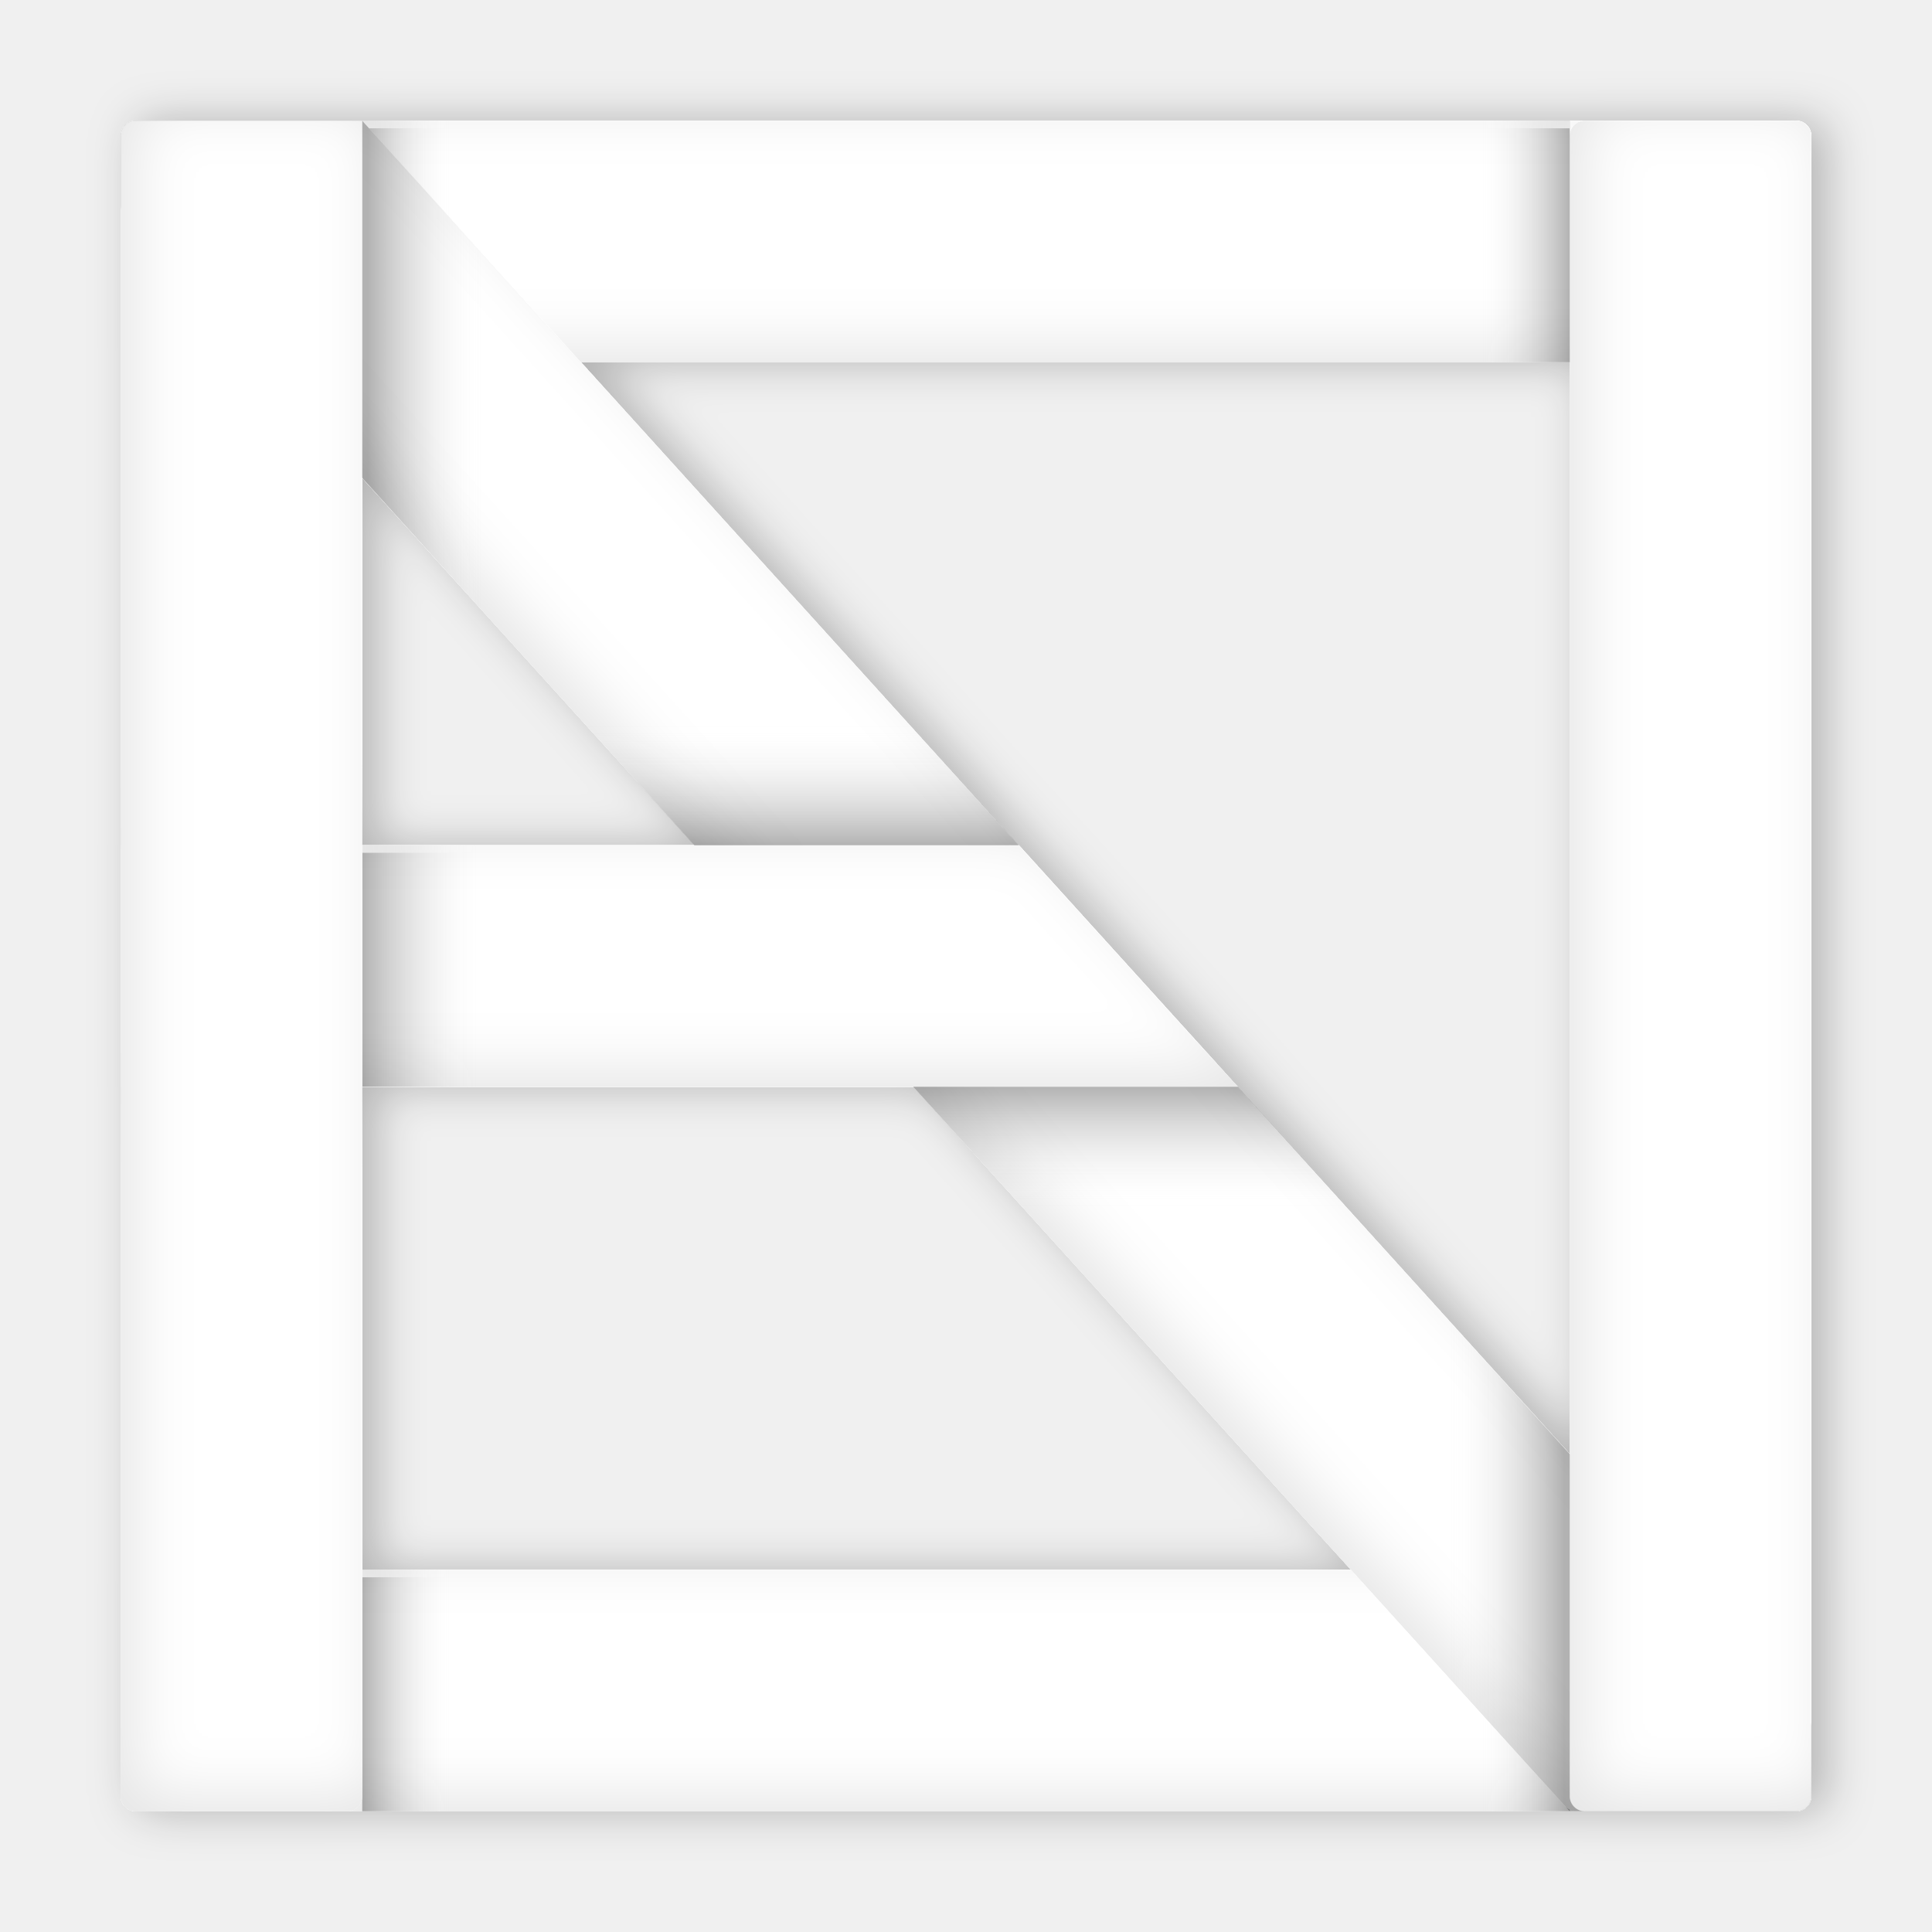
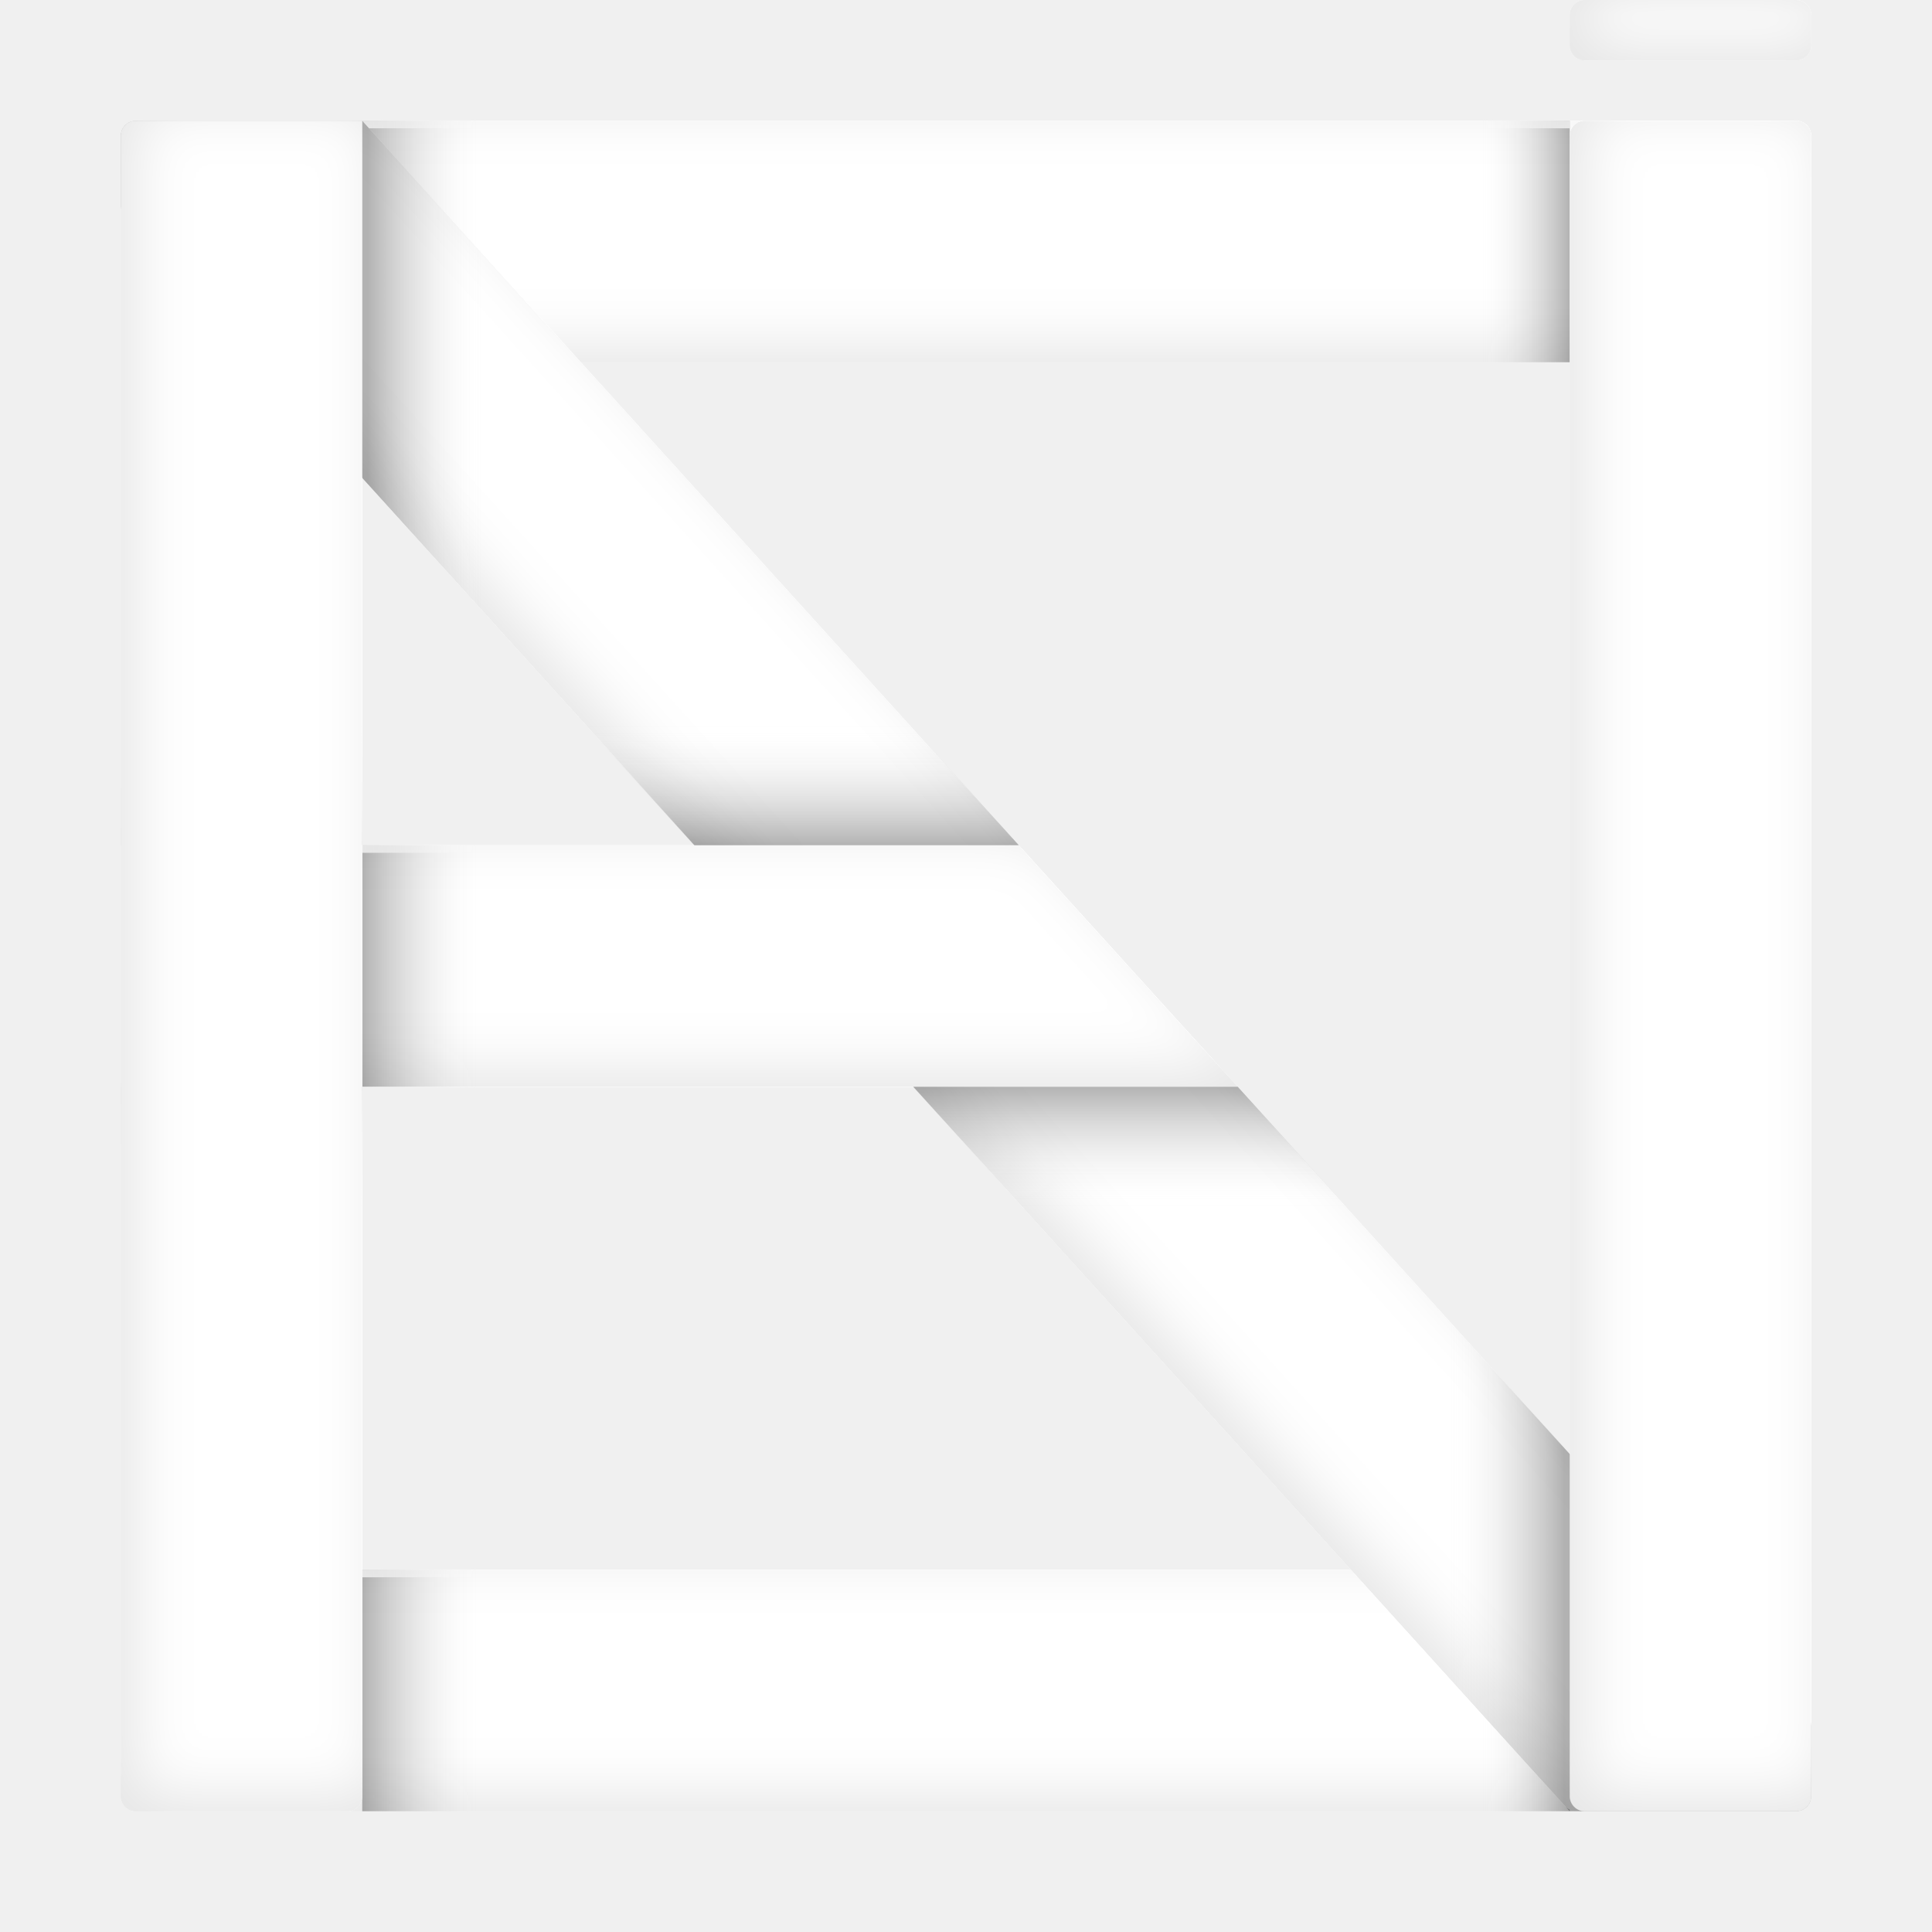
<svg xmlns="http://www.w3.org/2000/svg" xmlns:xlink="http://www.w3.org/1999/xlink" width="256px" height="256px" viewBox="0 0 256 256" version="1.1">
  <defs>
-     <filter x="-3.6%" y="-4.5%" width="109.4%" height="109.4%" filterUnits="objectBoundingBox" id="filter-1">
-       <feOffset dx="2" dy="0" in="SourceAlpha" result="shadowOffsetOuter1" />
-       <feGaussianBlur stdDeviation="3" in="shadowOffsetOuter1" result="shadowBlurOuter1" />
-       <feColorMatrix values="0 0 0 0 0   0 0 0 0 0   0 0 0 0 0  0 0 0 0.25 0" type="matrix" in="shadowBlurOuter1" result="shadowMatrixOuter1" />
-       <feMerge>
-         <feMergeNode in="shadowMatrixOuter1" />
-         <feMergeNode in="SourceGraphic" />
-       </feMerge>
-     </filter>
-     <rect id="path-2" x="0" y="192" width="224" height="32" rx="2" />
-     <filter x="-2.2%" y="-15.6%" width="104.5%" height="131.2%" filterUnits="objectBoundingBox" id="filter-3">
+     <rect id="path-1" x="0" y="192" width="224" height="32" rx="2" />
+     <filter x="-2.2%" y="-15.6%" width="104.5%" height="131.2%" filterUnits="objectBoundingBox" id="filter-2">
      <feGaussianBlur stdDeviation="4" in="SourceAlpha" result="shadowBlurInner1" />
      <feOffset dx="2" dy="-2" in="shadowBlurInner1" result="shadowOffsetInner1" />
      <feComposite in="shadowOffsetInner1" in2="SourceAlpha" operator="arithmetic" k2="-1" k3="1" result="shadowInnerInner1" />
      <feColorMatrix values="0 0 0 0 0   0 0 0 0 0   0 0 0 0 0  0 0 0 0.1 0" type="matrix" in="shadowInnerInner1" />
    </filter>
-     <rect id="path-4" x="0" y="0" width="224" height="32" rx="2" />
-     <filter x="-2.2%" y="-15.6%" width="104.5%" height="131.2%" filterUnits="objectBoundingBox" id="filter-5">
+     <rect id="path-3" x="0" y="0" width="224" height="32" rx="2" />
+     <filter x="-2.2%" y="-15.6%" width="104.5%" height="131.2%" filterUnits="objectBoundingBox" id="filter-4">
      <feGaussianBlur stdDeviation="4" in="SourceAlpha" result="shadowBlurInner1" />
      <feOffset dx="2" dy="-2" in="shadowBlurInner1" result="shadowOffsetInner1" />
      <feComposite in="shadowOffsetInner1" in2="SourceAlpha" operator="arithmetic" k2="-1" k3="1" result="shadowInnerInner1" />
      <feColorMatrix values="0 0 0 0 0   0 0 0 0 0   0 0 0 0 0  0 0 0 0.1 0" type="matrix" in="shadowInnerInner1" />
    </filter>
-     <path d="M32,0 L223.482,211.428 L223.482,211.428 C223.816,211.796 224,212.275 224,212.771 L224,222 L224,222 C224,223.105 223.105,224 222,224 L192.887,224 L192.887,224 C192.322,224 191.784,223.761 191.405,223.343 L0.518,12.572 L0.518,12.572 C0.184,12.204 6.4115841e-17,11.725 4.4408921e-16,11.229 L0,2 L0,2 C-1.3527075e-16,0.895 0.895,2.02906125e-16 2,0 L32,0 Z" id="path-6" />
-     <filter x="-2.2%" y="-2.2%" width="104.5%" height="104.5%" filterUnits="objectBoundingBox" id="filter-7">
+     <path d="M2,0 L32,0 L32,224 L2,224 L2,224 C0.895,224 1.3527075e-16,223.105 0,222 L0,2 L0,2 C-1.3527075e-16,0.895 0.895,2.02906125e-16 2,0 Z" id="path-5" />
+     <filter x="-15.6%" y="-2.2%" width="131.2%" height="104.5%" filterUnits="objectBoundingBox" id="filter-6">
      <feGaussianBlur stdDeviation="4" in="SourceAlpha" result="shadowBlurInner1" />
      <feOffset dx="2" dy="-2" in="shadowBlurInner1" result="shadowOffsetInner1" />
      <feComposite in="shadowOffsetInner1" in2="SourceAlpha" operator="arithmetic" k2="-1" k3="1" result="shadowInnerInner1" />
      <feColorMatrix values="0 0 0 0 0   0 0 0 0 0   0 0 0 0 0  0 0 0 0.1 0" type="matrix" in="shadowInnerInner1" />
    </filter>
-     <polygon id="path-8" points="0 96 119 96 148 128 0 128" />
-     <filter x="-3.4%" y="-15.6%" width="106.8%" height="131.2%" filterUnits="objectBoundingBox" id="filter-9">
+     <path d="M0,96 L118.113,96 L118.113,96 C118.678,96 119.216,96.239 119.595,96.657 L144.97,124.657 L144.97,124.657 C145.712,125.475 145.65,126.74 144.831,127.482 C144.464,127.815 143.985,128 143.488,128 L0,128 L0,96 Z" id="path-7" />
+     <filter x="-3.4%" y="-15.6%" width="106.8%" height="131.2%" filterUnits="objectBoundingBox" id="filter-8">
      <feGaussianBlur stdDeviation="4" in="SourceAlpha" result="shadowBlurInner1" />
      <feOffset dx="2" dy="-2" in="shadowBlurInner1" result="shadowOffsetInner1" />
      <feComposite in="shadowOffsetInner1" in2="SourceAlpha" operator="arithmetic" k2="-1" k3="1" result="shadowInnerInner1" />
      <feColorMatrix values="0 0 0 0 0   0 0 0 0 0   0 0 0 0 0  0 0 0 0.1 0" type="matrix" in="shadowInnerInner1" />
    </filter>
-     <path d="M2,0 L32,0 L32,222 L32,222 C32,223.105 31.105,224 30,224 L2,224 L2,224 C0.895,224 1.3527075e-16,223.105 0,222 L0,2 L0,2 C-1.3527075e-16,0.895 0.895,2.02906125e-16 2,0 Z" id="path-10" />
-     <filter x="-15.6%" y="-2.2%" width="131.2%" height="104.5%" filterUnits="objectBoundingBox" id="filter-11">
+     <linearGradient x1="100%" y1="50%" x2="0%" y2="50%" id="linearGradient-9">
+       <stop stop-color="#FFFFFF" stop-opacity="0" offset="0%" />
+       <stop stop-color="#000000" offset="100%" />
+     </linearGradient>
+     <linearGradient x1="0%" y1="50%" x2="100%" y2="50%" id="linearGradient-10">
+       <stop stop-color="#FFFFFF" offset="0%" />
+       <stop stop-color="#FFFFFF" stop-opacity="0" offset="100%" />
+     </linearGradient>
+     <path d="M32,16 L223.482,227.428 L223.482,227.428 C223.816,227.796 224,228.275 224,228.771 L224,238 L224,238 C224,239.105 223.105,240 222,240 L192.887,240 L192.887,240 C192.322,240 191.784,239.761 191.405,239.343 L0.518,28.572 L0.518,28.572 C0.184,28.204 6.4115841e-17,27.725 4.4408921e-16,27.229 L0,18 L0,18 C-1.3527075e-16,16.895 0.895,16 2,16 L32,16 Z" id="path-11" />
+     <filter x="-2.2%" y="-2.2%" width="104.5%" height="104.5%" filterUnits="objectBoundingBox" id="filter-12">
      <feGaussianBlur stdDeviation="4" in="SourceAlpha" result="shadowBlurInner1" />
      <feOffset dx="2" dy="-2" in="shadowBlurInner1" result="shadowOffsetInner1" />
      <feComposite in="shadowOffsetInner1" in2="SourceAlpha" operator="arithmetic" k2="-1" k3="1" result="shadowInnerInner1" />
      <feColorMatrix values="0 0 0 0 0   0 0 0 0 0   0 0 0 0 0  0 0 0 0.1 0" type="matrix" in="shadowInnerInner1" />
    </filter>
-     <rect id="path-12" x="192" y="0" width="32" height="224" rx="2" />
-     <filter x="-15.6%" y="-2.2%" width="131.2%" height="104.5%" filterUnits="objectBoundingBox" id="filter-13">
+     <polygon id="path-13" points="0 112 119 112 148 144 0 144" />
+     <filter x="-3.4%" y="-15.6%" width="106.8%" height="131.2%" filterUnits="objectBoundingBox" id="filter-14">
      <feGaussianBlur stdDeviation="4" in="SourceAlpha" result="shadowBlurInner1" />
      <feOffset dx="2" dy="-2" in="shadowBlurInner1" result="shadowOffsetInner1" />
      <feComposite in="shadowOffsetInner1" in2="SourceAlpha" operator="arithmetic" k2="-1" k3="1" result="shadowInnerInner1" />
      <feColorMatrix values="0 0 0 0 0   0 0 0 0 0   0 0 0 0 0  0 0 0 0.1 0" type="matrix" in="shadowInnerInner1" />
    </filter>
-     <rect id="path-14" x="0" y="192" width="224" height="32" rx="2" />
-     <filter x="-2.2%" y="-15.6%" width="104.5%" height="131.2%" filterUnits="objectBoundingBox" id="filter-15">
+     <linearGradient x1="50%" y1="0%" x2="50%" y2="100%" id="linearGradient-15">
+       <stop stop-color="#FFFFFF" stop-opacity="0" offset="0%" />
+       <stop stop-color="#000000" offset="100%" />
+     </linearGradient>
+     <linearGradient x1="14.549%" y1="14.389%" x2="21.46%" y2="14.389%" id="linearGradient-16">
+       <stop stop-color="#000000" offset="0%" />
+       <stop stop-color="#FFFFFF" stop-opacity="0" offset="100%" />
+     </linearGradient>
+     <path d="M2,16 L32,16 L32,238 L32,238 C32,239.105 31.105,240 30,240 L2,240 L2,240 C0.895,240 1.3527075e-16,239.105 0,238 L0,18 L0,18 C-1.3527075e-16,16.895 0.895,16 2,16 Z" id="path-17" />
+     <filter x="-15.6%" y="-2.2%" width="131.2%" height="104.5%" filterUnits="objectBoundingBox" id="filter-18">
      <feGaussianBlur stdDeviation="4" in="SourceAlpha" result="shadowBlurInner1" />
      <feOffset dx="2" dy="-2" in="shadowBlurInner1" result="shadowOffsetInner1" />
      <feComposite in="shadowOffsetInner1" in2="SourceAlpha" operator="arithmetic" k2="-1" k3="1" result="shadowInnerInner1" />
      <feColorMatrix values="0 0 0 0 0   0 0 0 0 0   0 0 0 0 0  0 0 0 0.1 0" type="matrix" in="shadowInnerInner1" />
    </filter>
-     <rect id="path-16" x="0" y="0" width="224" height="32" rx="2" />
-     <filter x="-2.2%" y="-15.6%" width="104.5%" height="131.2%" filterUnits="objectBoundingBox" id="filter-17">
+     <rect id="path-19" x="0" y="16" width="32" height="224" rx="2" />
+     <filter x="-15.6%" y="-2.2%" width="131.2%" height="104.5%" filterUnits="objectBoundingBox" id="filter-20">
      <feGaussianBlur stdDeviation="4" in="SourceAlpha" result="shadowBlurInner1" />
      <feOffset dx="2" dy="-2" in="shadowBlurInner1" result="shadowOffsetInner1" />
      <feComposite in="shadowOffsetInner1" in2="SourceAlpha" operator="arithmetic" k2="-1" k3="1" result="shadowInnerInner1" />
      <feColorMatrix values="0 0 0 0 0   0 0 0 0 0   0 0 0 0 0  0 0 0 0.1 0" type="matrix" in="shadowInnerInner1" />
    </filter>
-     <path d="M2,0 L32,0 L32,224 L2,224 L2,224 C0.895,224 1.3527075e-16,223.105 0,222 L0,2 L0,2 C-1.3527075e-16,0.895 0.895,2.02906125e-16 2,0 Z" id="path-18" />
-     <filter x="-15.6%" y="-2.2%" width="131.2%" height="104.5%" filterUnits="objectBoundingBox" id="filter-19">
-       <feGaussianBlur stdDeviation="4" in="SourceAlpha" result="shadowBlurInner1" />
-       <feOffset dx="2" dy="-2" in="shadowBlurInner1" result="shadowOffsetInner1" />
-       <feComposite in="shadowOffsetInner1" in2="SourceAlpha" operator="arithmetic" k2="-1" k3="1" result="shadowInnerInner1" />
-       <feColorMatrix values="0 0 0 0 0   0 0 0 0 0   0 0 0 0 0  0 0 0 0.1 0" type="matrix" in="shadowInnerInner1" />
-     </filter>
-     <path d="M0,96 L118.113,96 L118.113,96 C118.678,96 119.216,96.239 119.595,96.657 L144.97,124.657 L144.97,124.657 C145.712,125.475 145.65,126.74 144.831,127.482 C144.464,127.815 143.985,128 143.488,128 L0,128 L0,96 Z" id="path-20" />
-     <filter x="-3.4%" y="-15.6%" width="106.8%" height="131.2%" filterUnits="objectBoundingBox" id="filter-21">
-       <feGaussianBlur stdDeviation="4" in="SourceAlpha" result="shadowBlurInner1" />
-       <feOffset dx="2" dy="-2" in="shadowBlurInner1" result="shadowOffsetInner1" />
-       <feComposite in="shadowOffsetInner1" in2="SourceAlpha" operator="arithmetic" k2="-1" k3="1" result="shadowInnerInner1" />
-       <feColorMatrix values="0 0 0 0 0   0 0 0 0 0   0 0 0 0 0  0 0 0 0.1 0" type="matrix" in="shadowInnerInner1" />
-     </filter>
-     <linearGradient x1="100%" y1="50%" x2="0%" y2="50%" id="linearGradient-22">
-       <stop stop-color="#FFFFFF" stop-opacity="0" offset="0%" />
-       <stop stop-color="#000000" offset="100%" />
-     </linearGradient>
-     <linearGradient x1="0%" y1="50%" x2="100%" y2="50%" id="linearGradient-23">
-       <stop stop-color="#FFFFFF" offset="0%" />
-       <stop stop-color="#FFFFFF" stop-opacity="0" offset="100%" />
-     </linearGradient>
-     <path d="M32,16 L223.482,227.428 L223.482,227.428 C223.816,227.796 224,228.275 224,228.771 L224,238 L224,238 C224,239.105 223.105,240 222,240 L192.887,240 L192.887,240 C192.322,240 191.784,239.761 191.405,239.343 L0.518,28.572 L0.518,28.572 C0.184,28.204 6.4115841e-17,27.725 4.4408921e-16,27.229 L0,18 L0,18 C-1.3527075e-16,16.895 0.895,16 2,16 L32,16 Z" id="path-24" />
-     <filter x="-2.2%" y="-2.2%" width="104.5%" height="104.5%" filterUnits="objectBoundingBox" id="filter-25">
-       <feGaussianBlur stdDeviation="4" in="SourceAlpha" result="shadowBlurInner1" />
-       <feOffset dx="2" dy="-2" in="shadowBlurInner1" result="shadowOffsetInner1" />
-       <feComposite in="shadowOffsetInner1" in2="SourceAlpha" operator="arithmetic" k2="-1" k3="1" result="shadowInnerInner1" />
-       <feColorMatrix values="0 0 0 0 0   0 0 0 0 0   0 0 0 0 0  0 0 0 0.1 0" type="matrix" in="shadowInnerInner1" />
-     </filter>
-     <polygon id="path-26" points="0 112 119 112 148 144 0 144" />
-     <filter x="-3.4%" y="-15.6%" width="106.8%" height="131.2%" filterUnits="objectBoundingBox" id="filter-27">
-       <feGaussianBlur stdDeviation="4" in="SourceAlpha" result="shadowBlurInner1" />
-       <feOffset dx="2" dy="-2" in="shadowBlurInner1" result="shadowOffsetInner1" />
-       <feComposite in="shadowOffsetInner1" in2="SourceAlpha" operator="arithmetic" k2="-1" k3="1" result="shadowInnerInner1" />
-       <feColorMatrix values="0 0 0 0 0   0 0 0 0 0   0 0 0 0 0  0 0 0 0.1 0" type="matrix" in="shadowInnerInner1" />
-     </filter>
-     <linearGradient x1="50%" y1="0%" x2="50%" y2="100%" id="linearGradient-28">
-       <stop stop-color="#FFFFFF" stop-opacity="0" offset="0%" />
-       <stop stop-color="#000000" offset="100%" />
-     </linearGradient>
-     <linearGradient x1="14.549%" y1="14.389%" x2="21.46%" y2="14.389%" id="linearGradient-29">
-       <stop stop-color="#000000" offset="0%" />
-       <stop stop-color="#FFFFFF" stop-opacity="0" offset="100%" />
-     </linearGradient>
-     <path d="M2,16 L32,16 L32,238 L32,238 C32,239.105 31.105,240 30,240 L2,240 L2,240 C0.895,240 1.3527075e-16,239.105 0,238 L0,18 L0,18 C-1.3527075e-16,16.895 0.895,16 2,16 Z" id="path-30" />
-     <filter x="-15.6%" y="-2.2%" width="131.2%" height="104.5%" filterUnits="objectBoundingBox" id="filter-31">
-       <feGaussianBlur stdDeviation="4" in="SourceAlpha" result="shadowBlurInner1" />
-       <feOffset dx="2" dy="-2" in="shadowBlurInner1" result="shadowOffsetInner1" />
-       <feComposite in="shadowOffsetInner1" in2="SourceAlpha" operator="arithmetic" k2="-1" k3="1" result="shadowInnerInner1" />
-       <feColorMatrix values="0 0 0 0 0   0 0 0 0 0   0 0 0 0 0  0 0 0 0.1 0" type="matrix" in="shadowInnerInner1" />
-     </filter>
-     <rect id="path-32" x="0" y="0" width="32" height="224" rx="2" />
-     <filter x="-15.6%" y="-2.2%" width="131.2%" height="104.5%" filterUnits="objectBoundingBox" id="filter-33">
+     <rect id="path-21" x="0" y="0" width="32" height="8" rx="2" />
+     <filter x="-15.6%" y="-62.5%" width="131.2%" height="225.0%" filterUnits="objectBoundingBox" id="filter-22">
      <feGaussianBlur stdDeviation="4" in="SourceAlpha" result="shadowBlurInner1" />
      <feOffset dx="2" dy="-2" in="shadowBlurInner1" result="shadowOffsetInner1" />
      <feComposite in="shadowOffsetInner1" in2="SourceAlpha" operator="arithmetic" k2="-1" k3="1" result="shadowInnerInner1" />
      <feColorMatrix values="0 0 0 0 0   0 0 0 0 0   0 0 0 0 0  0 0 0 0.1 0" type="matrix" in="shadowInnerInner1" />
    </filter>
  </defs>
  <g id="Icon" stroke="none" stroke-width="1" fill="none" fill-rule="evenodd">
-     <g id="Sprite-flat" filter="url(#filter-1)" transform="translate(16, 16)">
-       <g id="line-bottom">
-         <use fill="#FFFFFF" fill-rule="evenodd" xlink:href="#path-2" />
-         <use fill="black" fill-opacity="1" filter="url(#filter-3)" xlink:href="#path-2" />
-       </g>
-       <g id="line-top">
-         <use fill="#FFFFFF" fill-rule="evenodd" xlink:href="#path-4" />
-         <use fill="black" fill-opacity="1" filter="url(#filter-5)" xlink:href="#path-4" />
-       </g>
-       <g id="line-diagonal">
-         <use fill="#FFFFFF" fill-rule="evenodd" xlink:href="#path-6" />
-         <use fill="black" fill-opacity="1" filter="url(#filter-7)" xlink:href="#path-6" />
-       </g>
-       <g id="line-middle">
-         <use fill="#FFFFFF" fill-rule="evenodd" xlink:href="#path-8" />
-         <use fill="black" fill-opacity="1" filter="url(#filter-9)" xlink:href="#path-8" />
-       </g>
-       <g id="line-left">
-         <use fill="#FFFFFF" fill-rule="evenodd" xlink:href="#path-10" />
-         <use fill="black" fill-opacity="1" filter="url(#filter-11)" xlink:href="#path-10" />
-       </g>
-       <g id="line-right">
-         <use fill="#FFFFFF" fill-rule="evenodd" xlink:href="#path-12" />
-         <use fill="black" fill-opacity="1" filter="url(#filter-13)" xlink:href="#path-12" />
-       </g>
-     </g>
-     <g id="Sprite" transform="translate(16, 0)">
+     <g transform="translate(16, 0)">
      <g id="E" transform="translate(0, 16)">
-         <g id="line-bottom">
-           <use fill="#FFFFFF" fill-rule="evenodd" xlink:href="#path-14" />
-           <use fill="black" fill-opacity="1" filter="url(#filter-15)" xlink:href="#path-14" />
-         </g>
-         <g id="line-top">
-           <use fill="#FFFFFF" fill-rule="evenodd" xlink:href="#path-16" />
-           <use fill="black" fill-opacity="1" filter="url(#filter-17)" xlink:href="#path-16" />
-         </g>
-         <g id="line-left">
-           <use fill="#FFFFFF" fill-rule="evenodd" xlink:href="#path-18" />
-           <use fill="black" fill-opacity="1" filter="url(#filter-19)" xlink:href="#path-18" />
-         </g>
-         <g id="line-middle">
-           <use fill="#FFFFFF" fill-rule="evenodd" xlink:href="#path-20" />
-           <use fill="black" fill-opacity="1" filter="url(#filter-21)" xlink:href="#path-20" />
-         </g>
-         <g id="shadow-base-symbol" transform="translate(32, 192)">
-           <rect id="shadow" fill-opacity="0.3" fill="url(#linearGradient-22)" x="0" y="0" width="12" height="32" />
-           <rect id="light" fill="url(#linearGradient-23)" opacity="0.7" x="0" y="0" width="12" height="1" />
-         </g>
-         <g id="shadow-base-symbol" transform="translate(32, 0)">
-           <rect id="shadow" fill-opacity="0.3" fill="url(#linearGradient-22)" x="0" y="0" width="12" height="32" />
-           <rect id="light" fill="url(#linearGradient-23)" opacity="0.7" x="0" y="0" width="12" height="1" />
-         </g>
-         <g id="shadow-base-symbol" transform="translate(16, 136) scale(-1, 1) rotate(90) translate(-16, -136) translate(8, 120)">
-           <rect id="shadow" fill-opacity="0.3" fill="url(#linearGradient-22)" x="0" y="0" width="16" height="32" />
-           <rect id="light" fill="url(#linearGradient-23)" opacity="0.7" x="0" y="0" width="16" height="1" />
-         </g>
-         <g id="shadow-base-symbol" transform="translate(16, 88) rotate(-90) translate(-16, -88) translate(8, 72)">
-           <rect id="shadow" fill-opacity="0.3" fill="url(#linearGradient-22)" x="0" y="0" width="16" height="32" />
-           <rect id="light" fill="url(#linearGradient-23)" opacity="0.7" x="0" y="0" width="16" height="1" />
+         <g>
+           <g id="line-bottom">
+             <use fill="#FFFFFF" fill-rule="evenodd" xlink:href="#path-1" />
+             <use fill="black" fill-opacity="1" filter="url(#filter-2)" xlink:href="#path-1" />
+           </g>
+           <g id="line-top">
+             <use fill="#FFFFFF" fill-rule="evenodd" xlink:href="#path-3" />
+             <use fill="black" fill-opacity="1" filter="url(#filter-4)" xlink:href="#path-3" />
+           </g>
+           <g id="line-left">
+             <use fill="#FFFFFF" fill-rule="evenodd" xlink:href="#path-5" />
+             <use fill="black" fill-opacity="1" filter="url(#filter-6)" xlink:href="#path-5" />
+           </g>
+           <g id="line-middle">
+             <use fill="#FFFFFF" fill-rule="evenodd" xlink:href="#path-7" />
+             <use fill="black" fill-opacity="1" filter="url(#filter-8)" xlink:href="#path-7" />
+           </g>
+           <g id="shadow-base-symbol" transform="translate(32, 192)">
+             <rect id="shadow" fill-opacity="0.3" fill="url(#linearGradient-9)" x="0" y="0" width="16" height="32" />
+             <rect id="light" fill="url(#linearGradient-10)" opacity="0.7" x="0" y="0" width="16" height="1" />
+           </g>
+           <g id="shadow-base-symbol" transform="translate(32, 0)">
+             <rect id="shadow" fill-opacity="0.3" fill="url(#linearGradient-9)" x="0" y="0" width="16" height="32" />
+             <rect id="light" fill="url(#linearGradient-10)" opacity="0.7" x="0" y="0" width="16" height="1" />
+           </g>
+           <g id="shadow-base-symbol" transform="translate(16, 136) scale(-1, 1) rotate(90) translate(-16, -136) translate(8, 120)">
+             <rect id="shadow" fill-opacity="0.3" fill="url(#linearGradient-9)" x="0" y="0" width="16" height="32" />
+             <rect id="light" fill="url(#linearGradient-10)" opacity="0.7" x="0" y="0" width="16" height="1" />
+           </g>
+           <g id="shadow-base-symbol" transform="translate(16, 88) rotate(-90) translate(-16, -88) translate(8, 72)">
+             <rect id="shadow" fill-opacity="0.3" fill="url(#linearGradient-9)" x="0" y="0" width="16" height="32" />
+             <rect id="light" fill="url(#linearGradient-10)" opacity="0.7" x="0" y="0" width="16" height="1" />
+           </g>
        </g>
      </g>
-       <g id="shadow-base-symbol" transform="translate(186, 224) scale(-1, 1) translate(-186, -224) translate(180, 208)">
-         <rect id="shadow" fill-opacity="0.3" fill="url(#linearGradient-22)" x="0" y="0" width="12" height="32" />
-         <rect id="light" fill="url(#linearGradient-23)" opacity="0.7" x="0" y="0" width="12" height="1" />
+       <g id="shadow-addon-12px" transform="translate(180, 16)">
+         <g id="shadow-base-symbol" transform="translate(6, 208) scale(-1, 1) translate(-6, -208) translate(0, 192)">
+           <rect id="shadow" fill-opacity="0.3" fill="url(#linearGradient-9)" x="0" y="0" width="12" height="32" />
+           <rect id="light" fill="url(#linearGradient-10)" opacity="0.7" x="0" y="0" width="12" height="1" />
+         </g>
+         <g id="shadow-base-symbol" transform="translate(6, 16) scale(-1, 1) translate(-6, -16) ">
+           <rect id="shadow" fill-opacity="0.3" fill="url(#linearGradient-9)" x="0" y="0" width="12" height="32" />
+           <rect id="light" fill="url(#linearGradient-10)" opacity="0.7" x="0" y="0" width="12" height="1" />
+         </g>
      </g>
      <g id="A">
-         <g id="line-diagonal">
-           <use fill="#FFFFFF" fill-rule="evenodd" xlink:href="#path-24" />
-           <use fill="black" fill-opacity="1" filter="url(#filter-25)" xlink:href="#path-24" />
-         </g>
-         <g id="line-middle">
-           <use fill="#FFFFFF" fill-rule="evenodd" xlink:href="#path-26" />
-           <use fill="black" fill-opacity="1" filter="url(#filter-27)" xlink:href="#path-26" />
-         </g>
-         <g id="shadow-base-symbol" transform="translate(32, 112)">
-           <rect id="shadow" fill-opacity="0.3" fill="url(#linearGradient-22)" x="0" y="0" width="16" height="32" />
-           <rect id="light" fill="url(#linearGradient-23)" opacity="0.7" x="0" y="0" width="16" height="1" />
-         </g>
-         <g id="shadow-diagonal-middle-symbol" transform="translate(134, 152) scale(-1, -1) translate(-134, -152) translate(105, 144)" fill-opacity="0.3" fill="url(#linearGradient-28)">
-           <polygon id="shadow" points="0.5 0 43.5 0 58 16 15 16" />
-         </g>
-         <g id="shadow-diagonal-middle-symbol" transform="translate(61, 96)" fill-opacity="0.3" fill="url(#linearGradient-28)">
-           <polygon id="shadow" points="0.5 0 43.5 0 58 16 15 16" />
-         </g>
-         <g id="shadow-diagonal-top" fill-opacity="0.3" fill="url(#linearGradient-29)">
-           <path d="M32,16 L223.482,227.428 L223.482,227.428 C223.816,227.796 224,228.275 224,228.771 L224,238 L224,238 C224,239.105 223.105,240 222,240 L192.887,240 L192.887,240 C192.322,240 191.784,239.761 191.405,239.343 L0.518,28.572 L0.518,28.572 C0.184,28.204 6.4115841e-17,27.725 4.4408921e-16,27.229 L0,18 L0,18 C-1.3527075e-16,16.895 0.895,16 2,16 L32,16 Z" id="shadow" />
-         </g>
-         <g id="line-left">
-           <use fill="#FFFFFF" fill-rule="evenodd" xlink:href="#path-30" />
-           <use fill="black" fill-opacity="1" filter="url(#filter-31)" xlink:href="#path-30" />
+         <g>
+           <g id="line-diagonal">
+             <use fill="#FFFFFF" fill-rule="evenodd" xlink:href="#path-11" />
+             <use fill="black" fill-opacity="1" filter="url(#filter-12)" xlink:href="#path-11" />
+           </g>
+           <g id="line-middle">
+             <use fill="#FFFFFF" fill-rule="evenodd" xlink:href="#path-13" />
+             <use fill="black" fill-opacity="1" filter="url(#filter-14)" xlink:href="#path-13" />
+           </g>
+           <g id="shadow-base-symbol" transform="translate(32, 112)">
+             <rect id="shadow" fill-opacity="0.3" fill="url(#linearGradient-9)" x="0" y="0" width="16" height="32" />
+             <rect id="light" fill="url(#linearGradient-10)" opacity="0.7" x="0" y="0" width="16" height="1" />
+           </g>
+           <g id="shadow-diagonal-middle-symbol" transform="translate(134, 152) scale(-1, -1) translate(-134, -152) translate(105, 144)" fill-opacity="0.3" fill="url(#linearGradient-15)">
+             <polygon id="shadow" points="0.5 0 43.5 0 58 16 15 16" />
+           </g>
+           <g id="shadow-diagonal-middle-symbol" transform="translate(61, 96)" fill-opacity="0.3" fill="url(#linearGradient-15)">
+             <polygon id="shadow" points="0.5 0 43.5 0 58 16 15 16" />
+           </g>
+           <g id="shadow-diagonal-top" fill-opacity="0.3" fill="url(#linearGradient-16)">
+             <path d="M32,16 L223.482,227.428 L223.482,227.428 C223.816,227.796 224,228.275 224,228.771 L224,238 L224,238 C224,239.105 223.105,240 222,240 L192.887,240 L192.887,240 C192.322,240 191.784,239.761 191.405,239.343 L0.518,28.572 L0.518,28.572 C0.184,28.204 6.4115841e-17,27.725 4.4408921e-16,27.229 L0,18 L0,18 C-1.3527075e-16,16.895 0.895,16 2,16 L32,16 Z" id="shadow" />
+           </g>
+           <g id="line-left">
+             <use fill="#FFFFFF" fill-rule="evenodd" xlink:href="#path-17" />
+             <use fill="black" fill-opacity="1" filter="url(#filter-18)" xlink:href="#path-17" />
+           </g>
        </g>
      </g>
-       <g id="shadow-addon-diagonal" transform="translate(112, 136) scale(-1, -1) translate(-112, -136) translate(0, 16)" fill-opacity="0.3" fill="url(#linearGradient-29)">
+       <g id="shadow-addon-diagonal" transform="translate(112, 136) scale(-1, -1) translate(-112, -136) translate(0, 16)" fill-opacity="0.3" fill="url(#linearGradient-16)">
        <path d="M32,16 L223.482,227.428 L223.482,227.428 C223.816,227.796 224,228.275 224,228.771 L224,238 L224,238 C224,239.105 223.105,240 222,240 L192.887,240 L192.887,240 C192.322,240 191.784,239.761 191.405,239.343 L0.518,28.572 L0.518,28.572 C0.184,28.204 6.4115841e-17,27.725 4.4408921e-16,27.229 L0,18 L0,18 C-1.3527075e-16,16.895 0.895,16 2,16 L32,16 Z" id="shadow" />
      </g>
-       <g id="I" transform="translate(192, 16)">
-         <g id="line-right">
-           <use fill="#FFFFFF" fill-rule="evenodd" xlink:href="#path-32" />
-           <use fill="black" fill-opacity="1" filter="url(#filter-33)" xlink:href="#path-32" />
+       <g id="I" transform="translate(192, 0)">
+         <g>
+           <g id="line-right">
+             <use fill="#FFFFFF" fill-rule="evenodd" xlink:href="#path-19" />
+             <use fill="black" fill-opacity="1" filter="url(#filter-20)" xlink:href="#path-19" />
+           </g>
+           <g id="point">
+             <use fill="#FFFFFF" fill-rule="evenodd" xlink:href="#path-21" />
+             <use fill="black" fill-opacity="1" filter="url(#filter-22)" xlink:href="#path-21" />
+           </g>
        </g>
-       </g>
-       <g id="shadow-base-symbol" transform="translate(186, 32) scale(-1, 1) translate(-186, -32) translate(180, 16)">
-         <rect id="shadow" fill-opacity="0.3" fill="url(#linearGradient-22)" x="0" y="0" width="12" height="32" />
-         <rect id="light" fill="url(#linearGradient-23)" opacity="0.7" x="0" y="0" width="12" height="1" />
      </g>
    </g>
  </g>
</svg>
